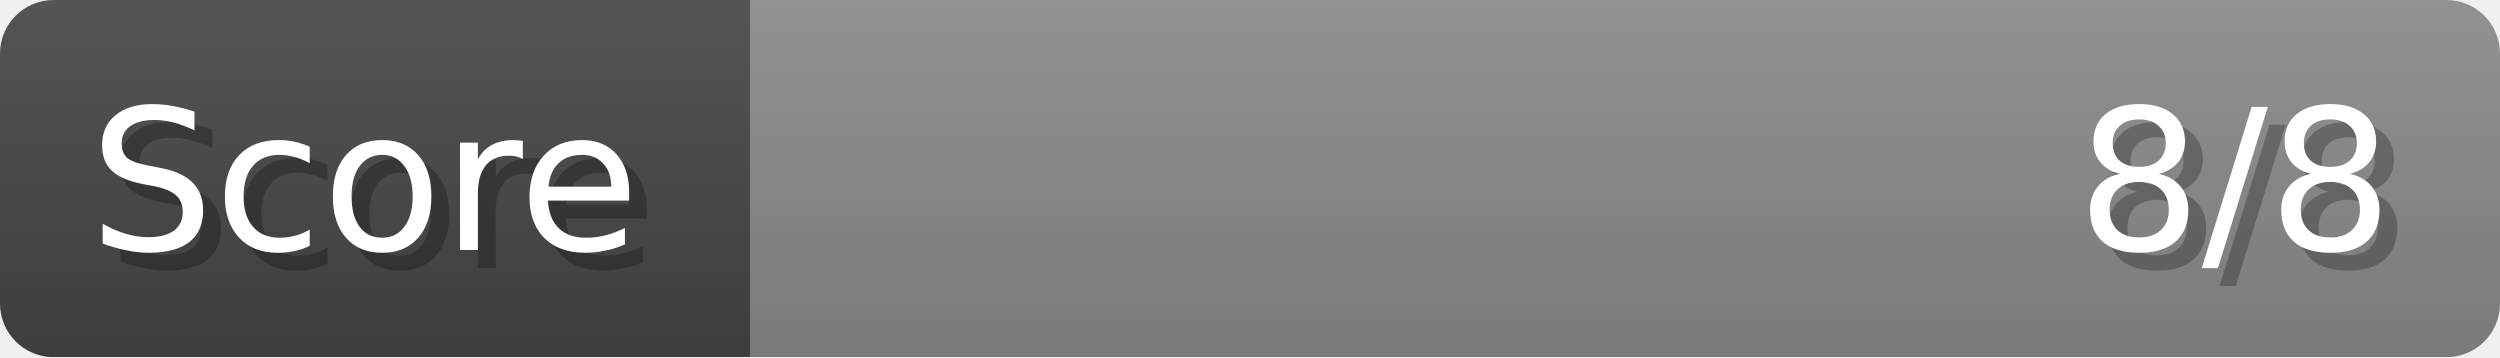
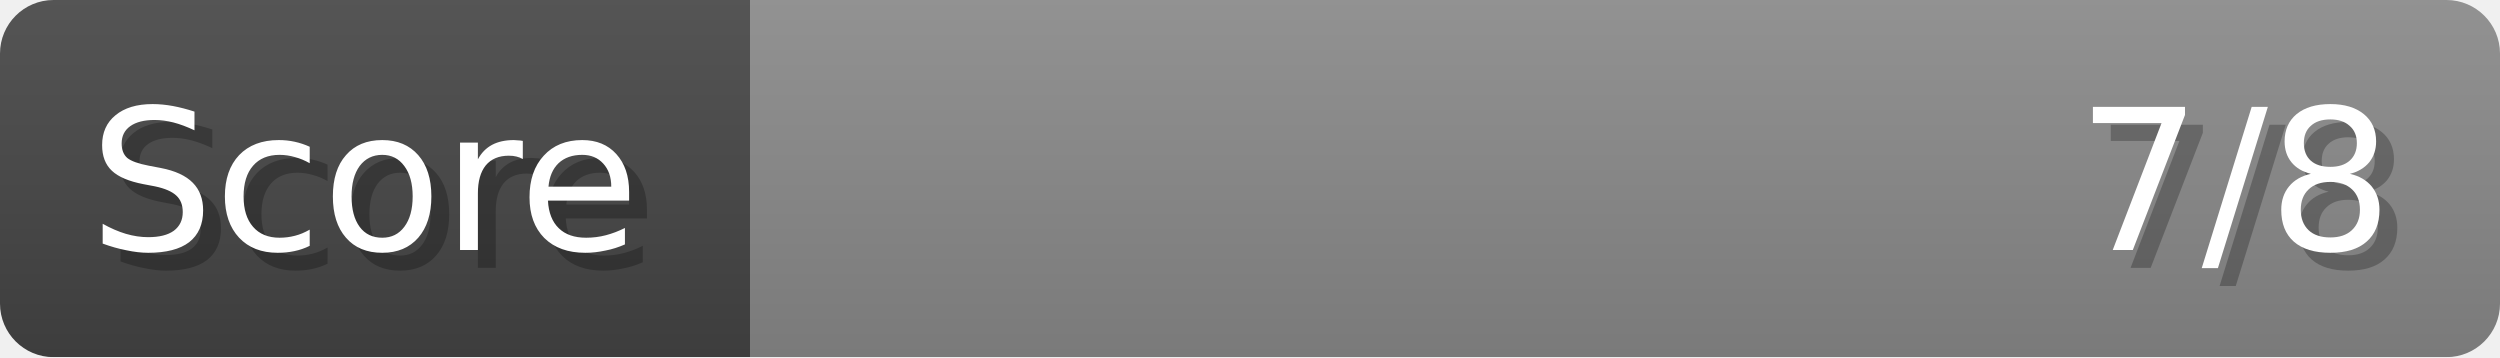
- <svg xmlns="http://www.w3.org/2000/svg" width="140px" height="20px" role="img" aria-label="Score: 8/8">
+ <svg xmlns="http://www.w3.org/2000/svg" width="140px" height="20px" role="img" aria-label="Score: 7/8">
  <linearGradient id="a" x2="0" y2="100%">
    <stop offset="0" stop-opacity=".1" stop-color="#EEE" />
    <stop offset="1" stop-opacity=".1" />
  </linearGradient>
  <mask id="m">
    <rect width="100%" height="100%" rx="3" fill="#FFF" />
  </mask>
  <g mask="url(#m)">
    <rect x="0" y="0" width="42" height="20" fill="#444" />
    <svg x="42" y="0" width="98" height="20">
      <rect width="100%" height="100%" fill="#888888" />
      <rect width="0%" height="100%" fill="#33CC11" transform="">
-         <animate attributeName="width" begin="0.5s" dur="600ms" from="0%" to="100%" repeatCount="1" fill="freeze" calcMode="spline" keyTimes="0; 1" keySplines="0.3, 0.61, 0.355, 1" />
+         <animate attributeName="width" begin="0.5s" dur="600ms" from="0%" to="87%" repeatCount="1" fill="freeze" calcMode="spline" keyTimes="0; 1" keySplines="0.3, 0.61, 0.355, 1" />
      </rect>
    </svg>
    <rect width="140" height="20" fill="url(#a)" />
  </g>
  <g aria-hidden="true" font-size="11" font-family="Verdana, DejaVu Sans, sans-serif" fill="#FFFFFF">
    <text x="6" y="15" fill="#000" opacity="0.25">Score</text>
    <text x="5" y="14">Score</text>
-     <text x="135" y="15" fill="#000" opacity="0.25" text-anchor="end">8/8</text>
-     <text x="134" y="14" text-anchor="end">8/8</text>
+     <text x="135" y="15" fill="#000" opacity="0.25" text-anchor="end">7/8</text>
+     <text x="134" y="14" text-anchor="end">7/8</text>
  </g>
</svg>
